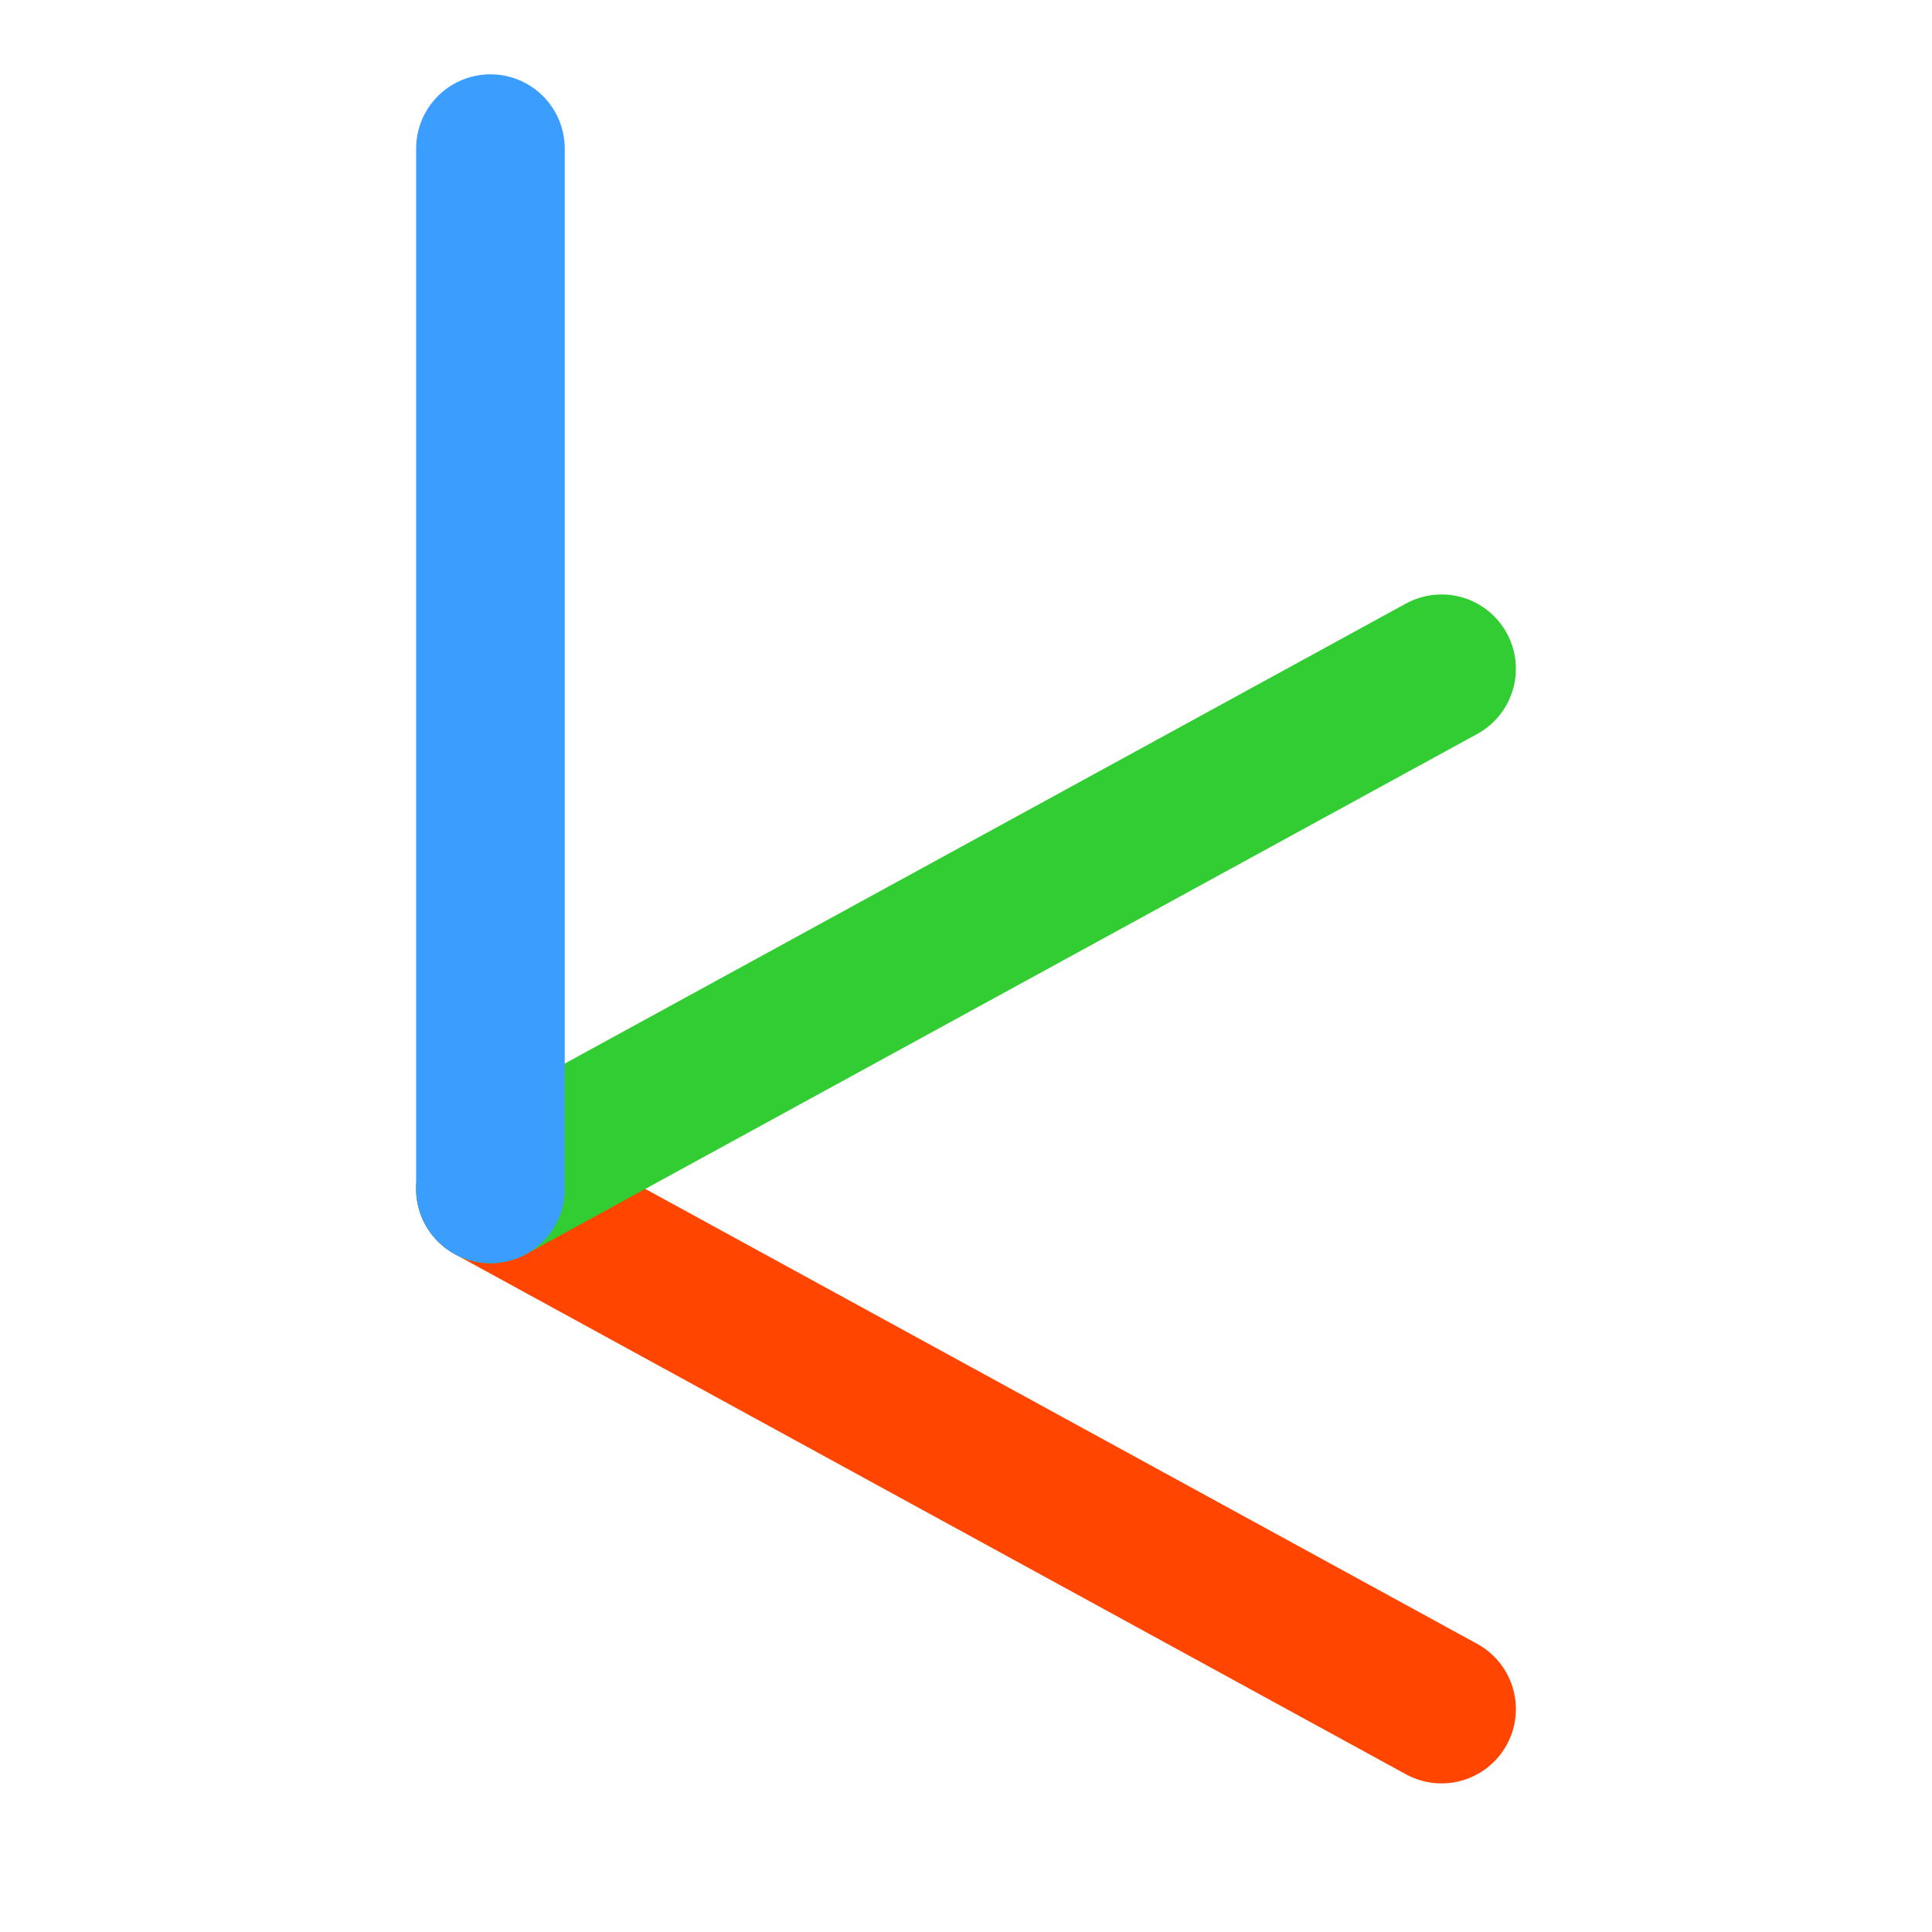
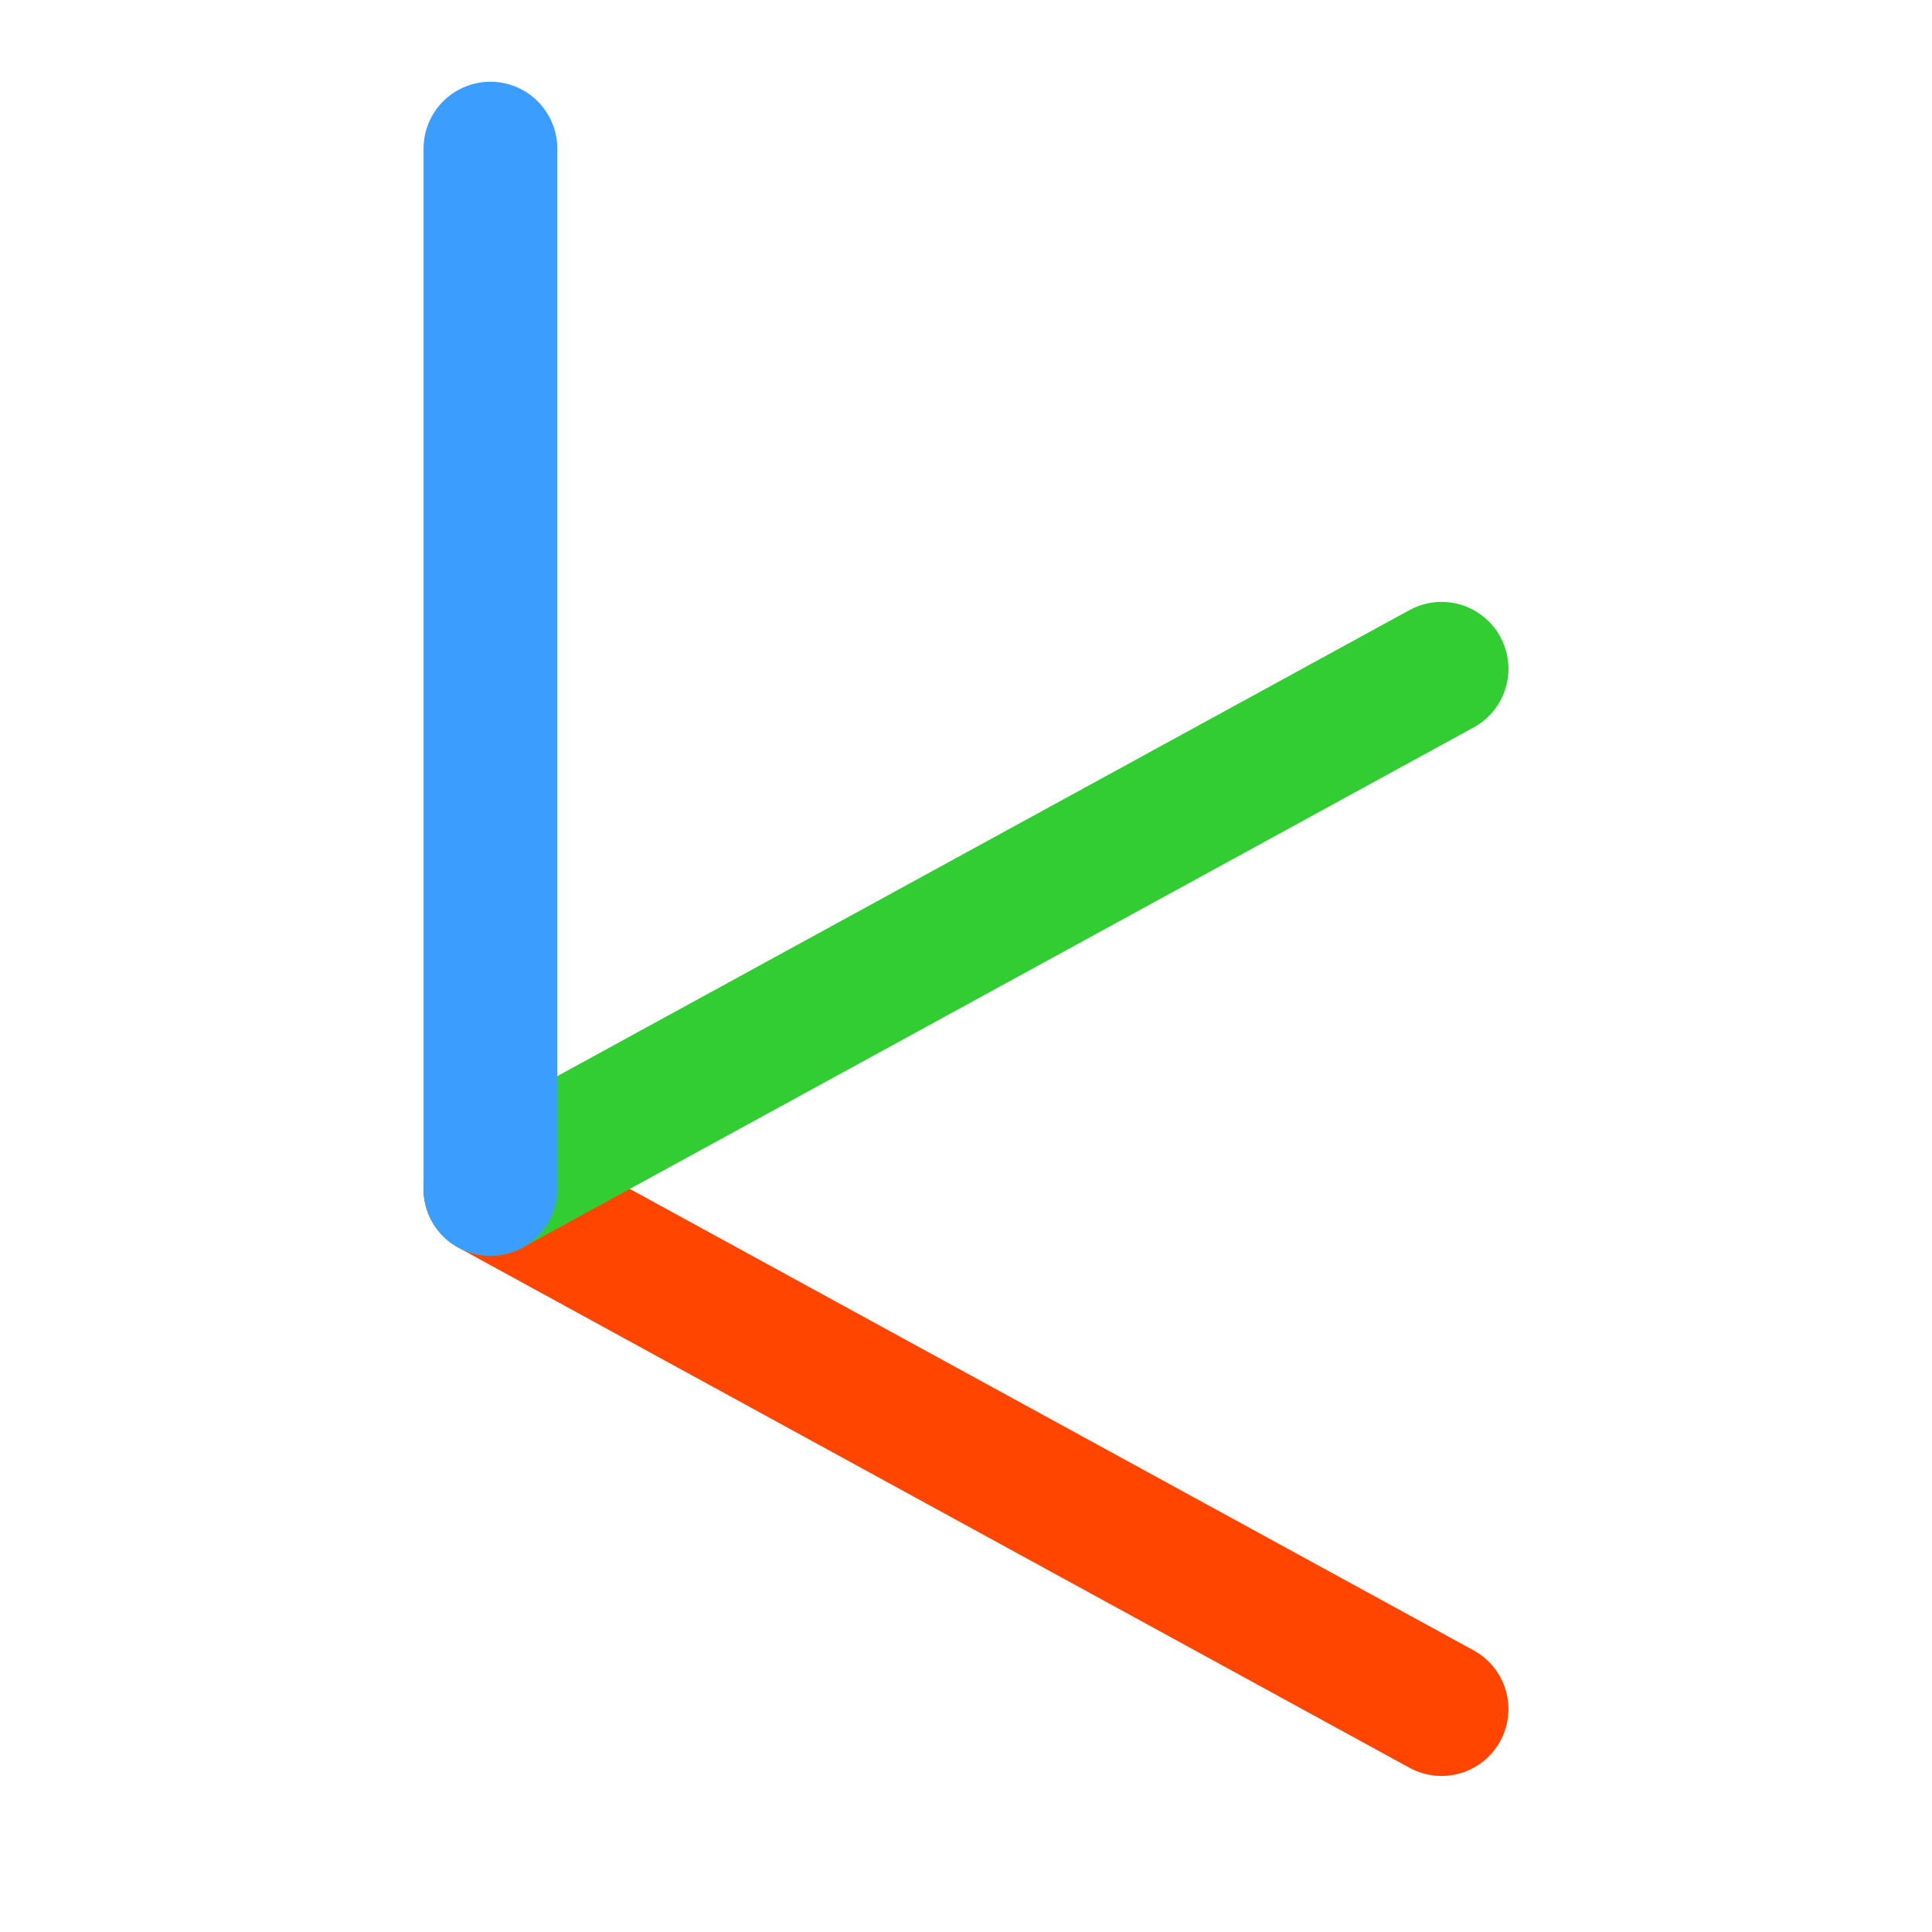
- <svg xmlns="http://www.w3.org/2000/svg" width="26.0" height="26.0" viewBox="0 -26.0 26.0 26.0">
-   <path d="M6.6,-10.0 L19.4,-3.0 Z" fill="none" stroke="rgb(255, 69, 0)" stroke-width="2.0" stroke-linejoin="round" stroke-linecap="round" fill-opacity="1.0" />
-   <path d="M6.6,-10.0 L19.4,-17.0 Z" fill="none" stroke="rgb(50, 205, 50)" stroke-width="2.0" stroke-linejoin="round" stroke-linecap="round" fill-opacity="1.0" />
-   <path d="M6.6,-10.0 L6.6,-24.0 Z" fill="none" stroke="rgb(59, 158, 255)" stroke-width="2.0" stroke-linejoin="round" stroke-linecap="round" fill-opacity="1.0" />
+ <svg xmlns="http://www.w3.org/2000/svg" width="26" height="26" viewBox="0 -26 26 26">
+   <path d="M6.6,-10.0 L19.4,-3.0 Z" fill="none" stroke="rgb(255, 69, 0)" stroke-width="1.8" stroke-linejoin="round" stroke-linecap="round" fill-opacity="1.0" />
+   <path d="M6.6,-10.0 L19.4,-17.0 Z" fill="none" stroke="rgb(50, 205, 50)" stroke-width="1.8" stroke-linejoin="round" stroke-linecap="round" fill-opacity="1.0" />
+   <path d="M6.6,-10.0 L6.6,-24.0 Z" fill="none" stroke="rgb(59, 158, 255)" stroke-width="1.8" stroke-linejoin="round" stroke-linecap="round" fill-opacity="1.0" />
</svg>
